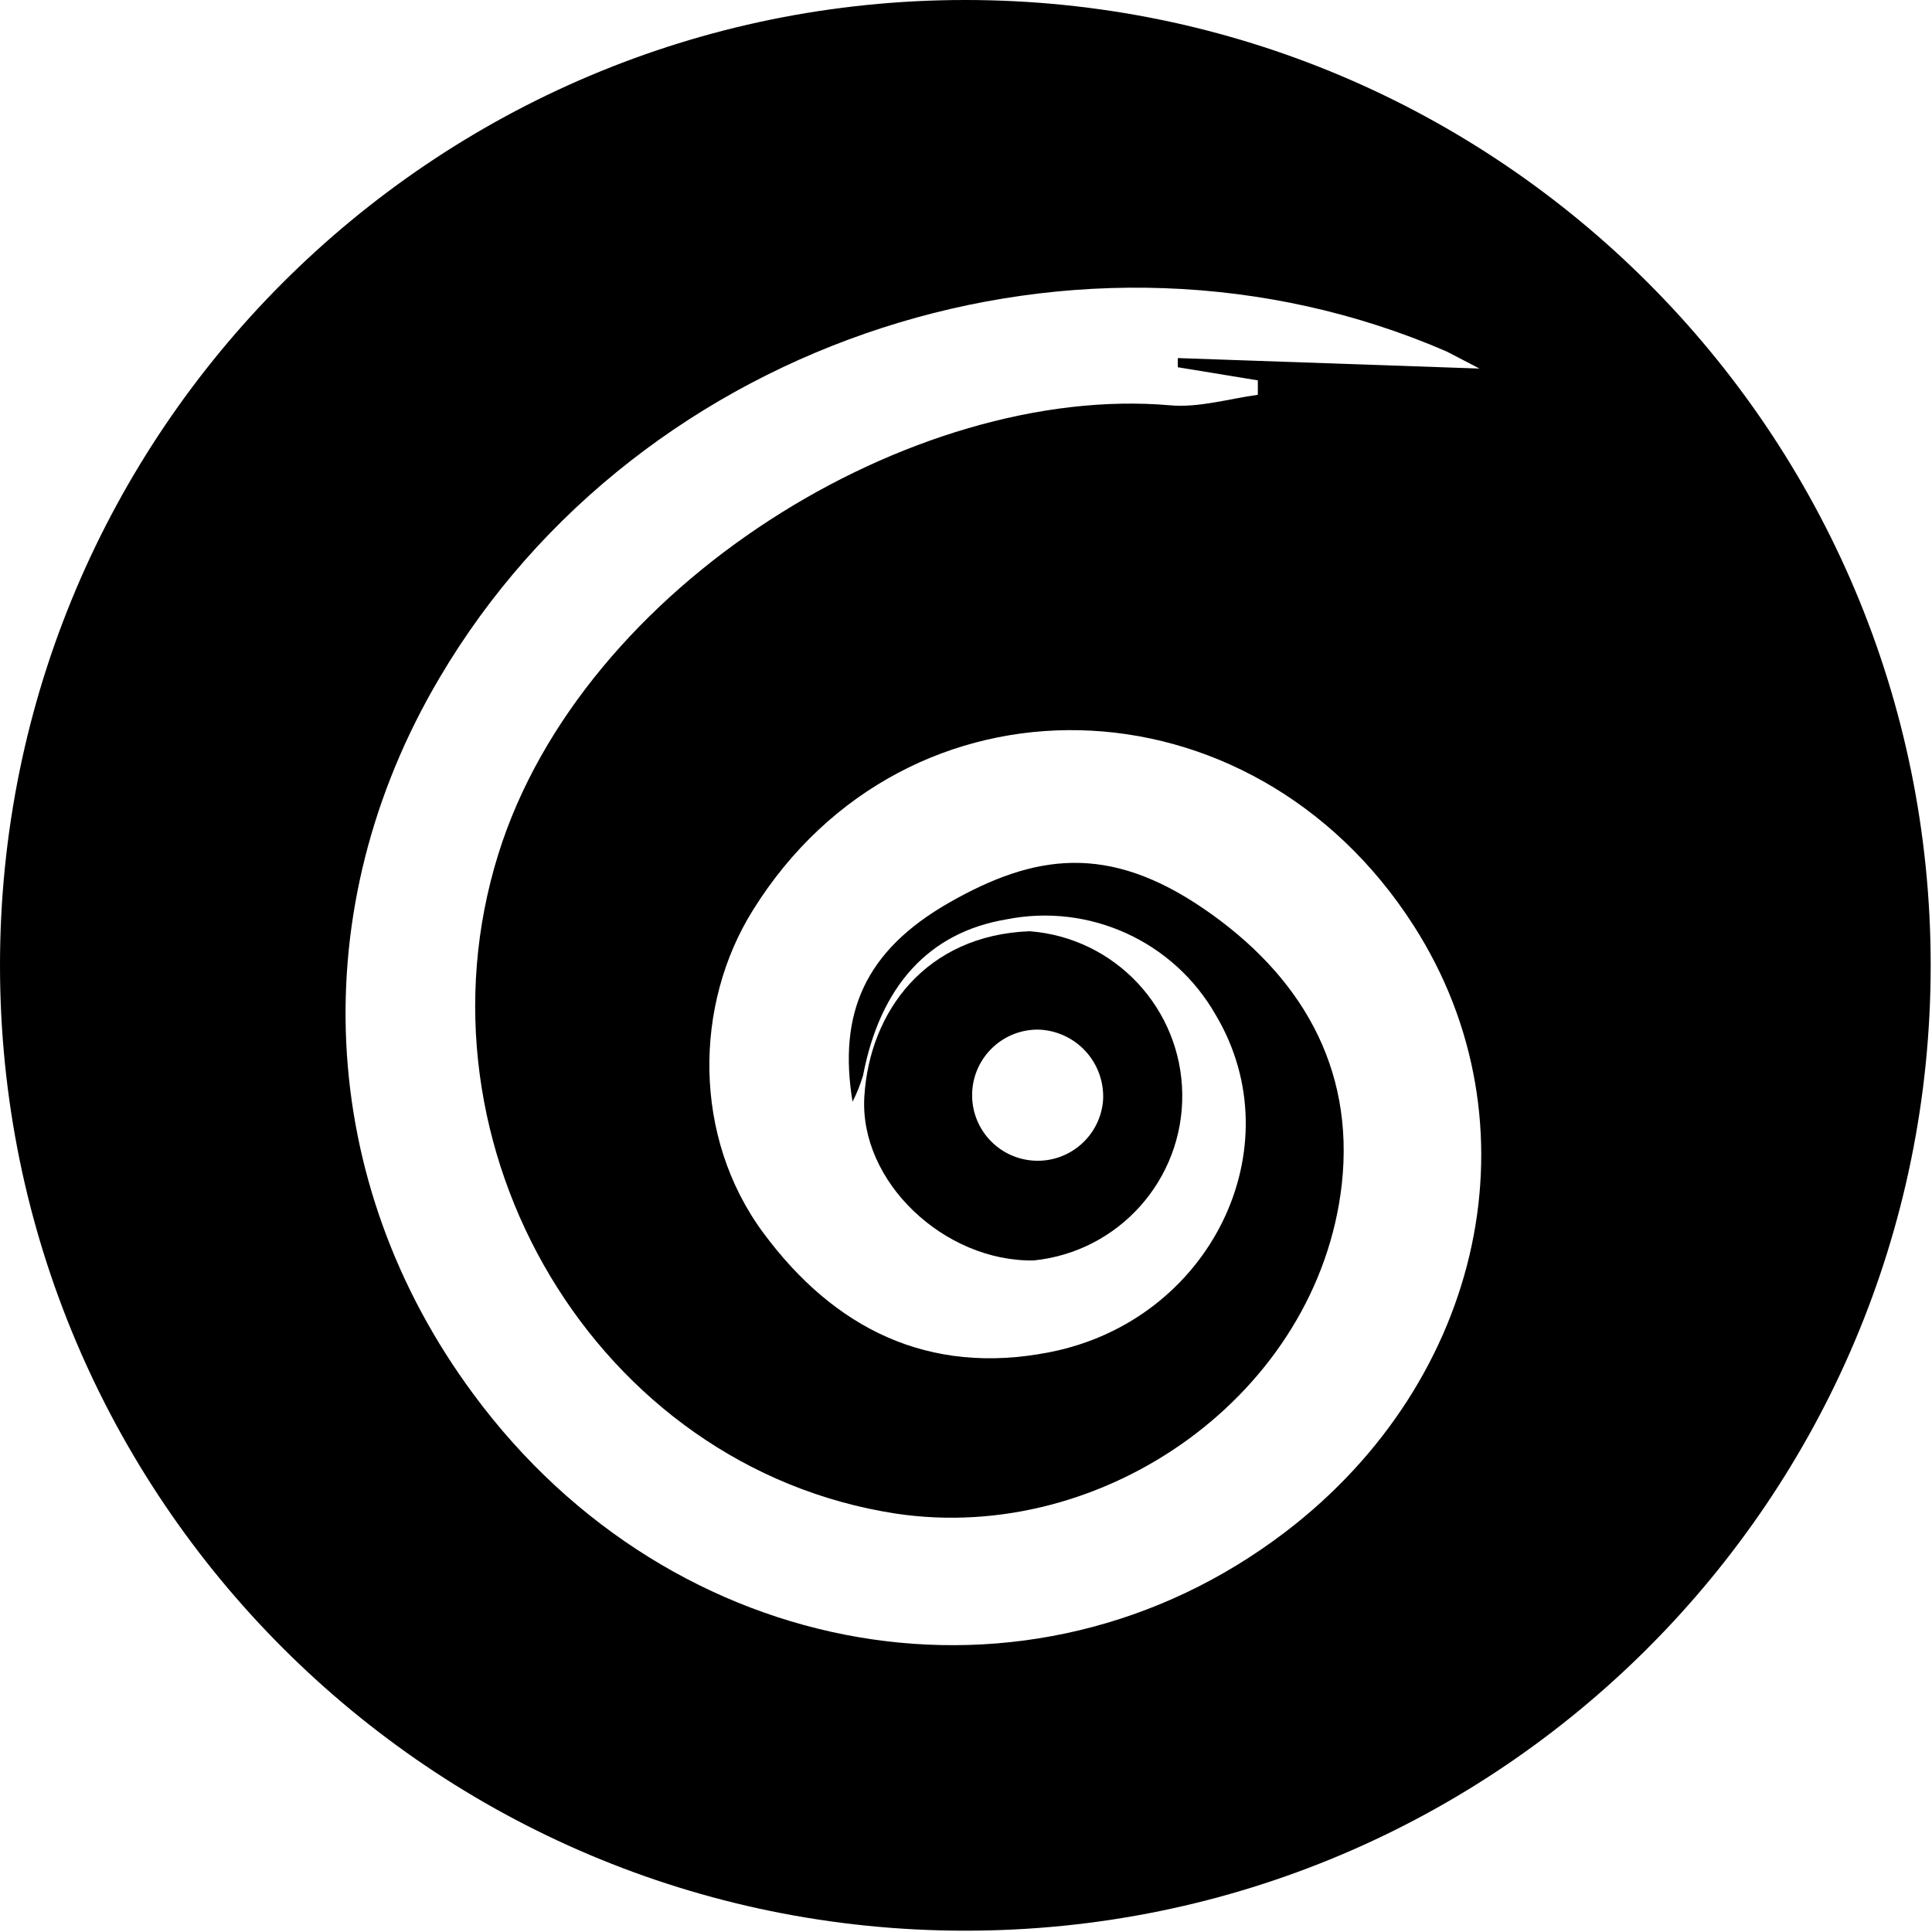
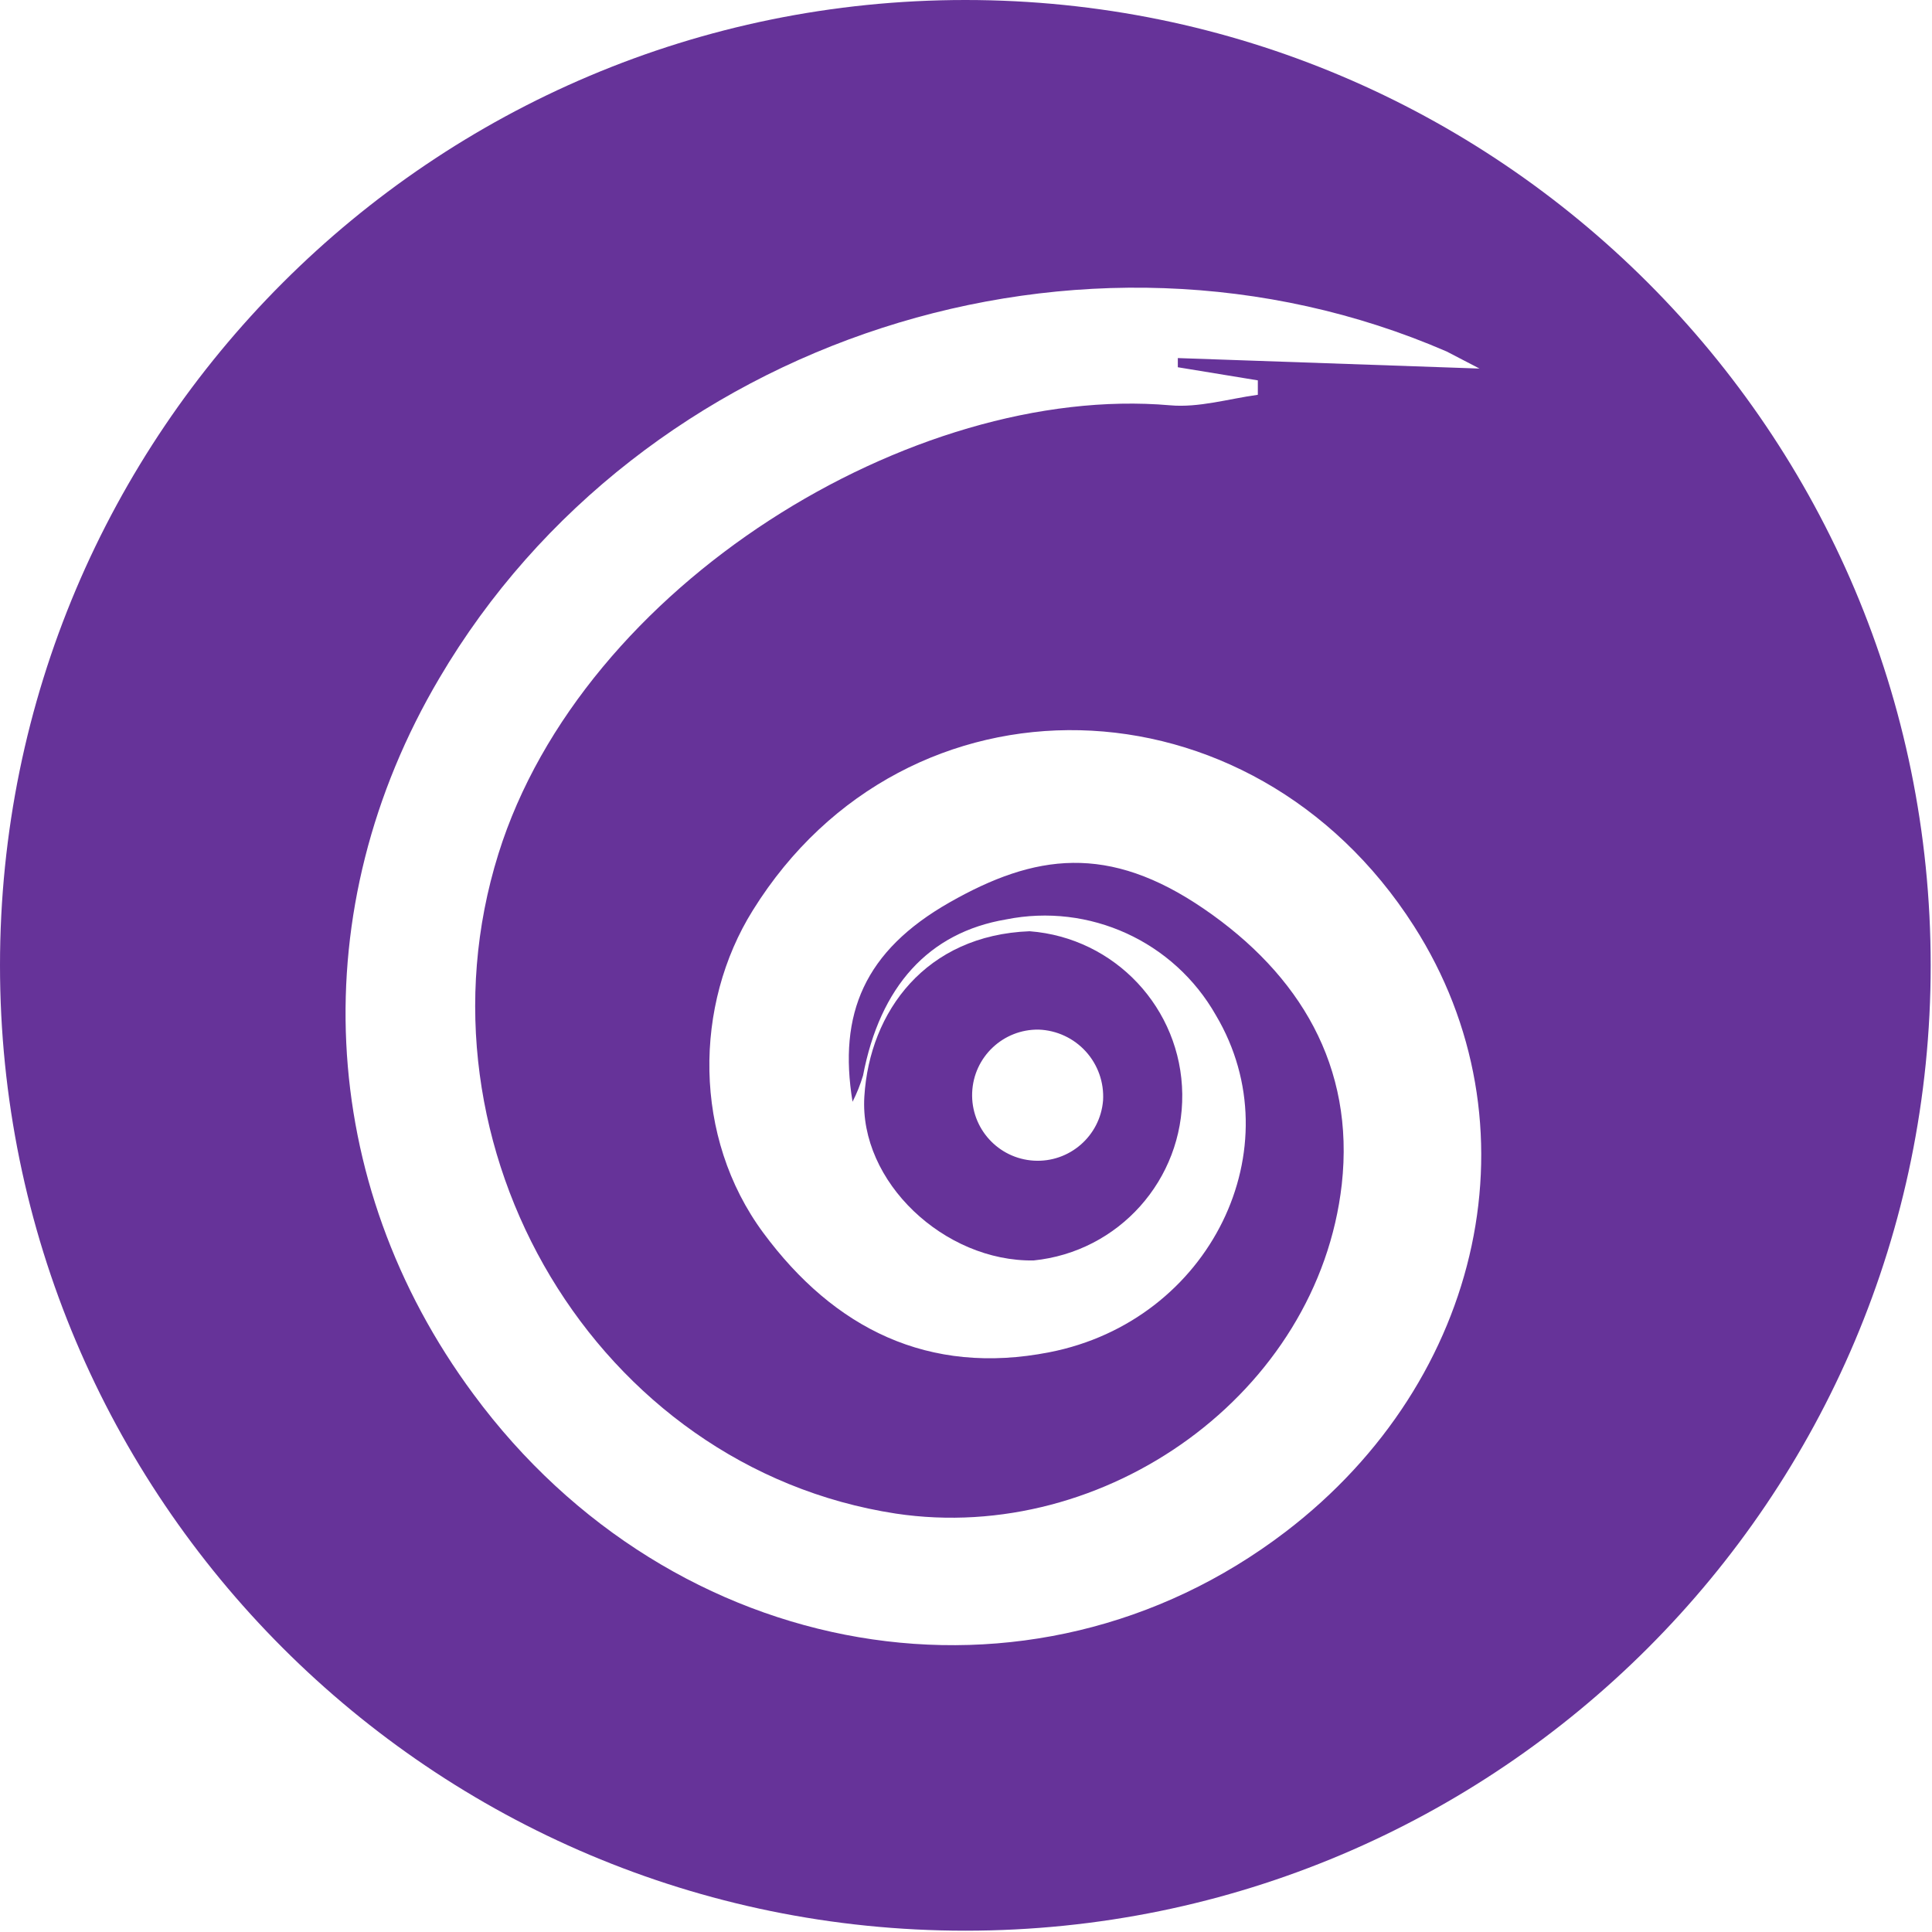
- <svg xmlns="http://www.w3.org/2000/svg" viewBox="0 0 147.3 147.3">
+ <svg xmlns="http://www.w3.org/2000/svg" viewBox="0 0 147.3 147.3" style="fill:rebeccapurple;">
  <path d="M73.6,0a73.6,73.6,0,1,0,73.6,73.6A73.6,73.6,0,0,0,73.6,0ZM98,116.8c-19.4,14.8-46.7,10.1-61.9-10.5-12-16.2-13-37-2.6-54.6,15.3-26,49.1-36.9,76.8-24.9l2.5,1.3-23-.8V28l6.1,1v1.1c-2.2.3-4.5,1-6.7.8C69.6,29.2,44.4,44.6,38,65.1c-7,22.4,7.5,46.8,30.3,50.3,16,2.4,32.2-9.2,34-25.1,1-9-3.2-16-10.5-21s-12.9-4.2-19.4-.5S63.9,77.3,65,84a11.9,11.9,0,0,0,.8-2c1.3-6.8,5-10.9,10.9-11.9a15,15,0,0,1,16,7.3c6,10.1-.4,23.3-12.7,25.7-9.2,1.8-16.4-1.8-21.8-9.1s-5.3-17.4-.8-24.6c11.7-18.8,38-18.2,50.4,1.2C117.4,85.6,113.2,105.2,98,116.8Z" />
  <path d="M78.8,96.1A12.6,12.6,0,0,0,78.5,71c-7.9.3-12.2,6.1-12.6,12.6S72,96.2,78.8,96.1Zm.4-17.6a5.1,5.1,0,0,1,4.9,5.4,5,5,0,1,1-4.9-5.4Z" />
</svg>
